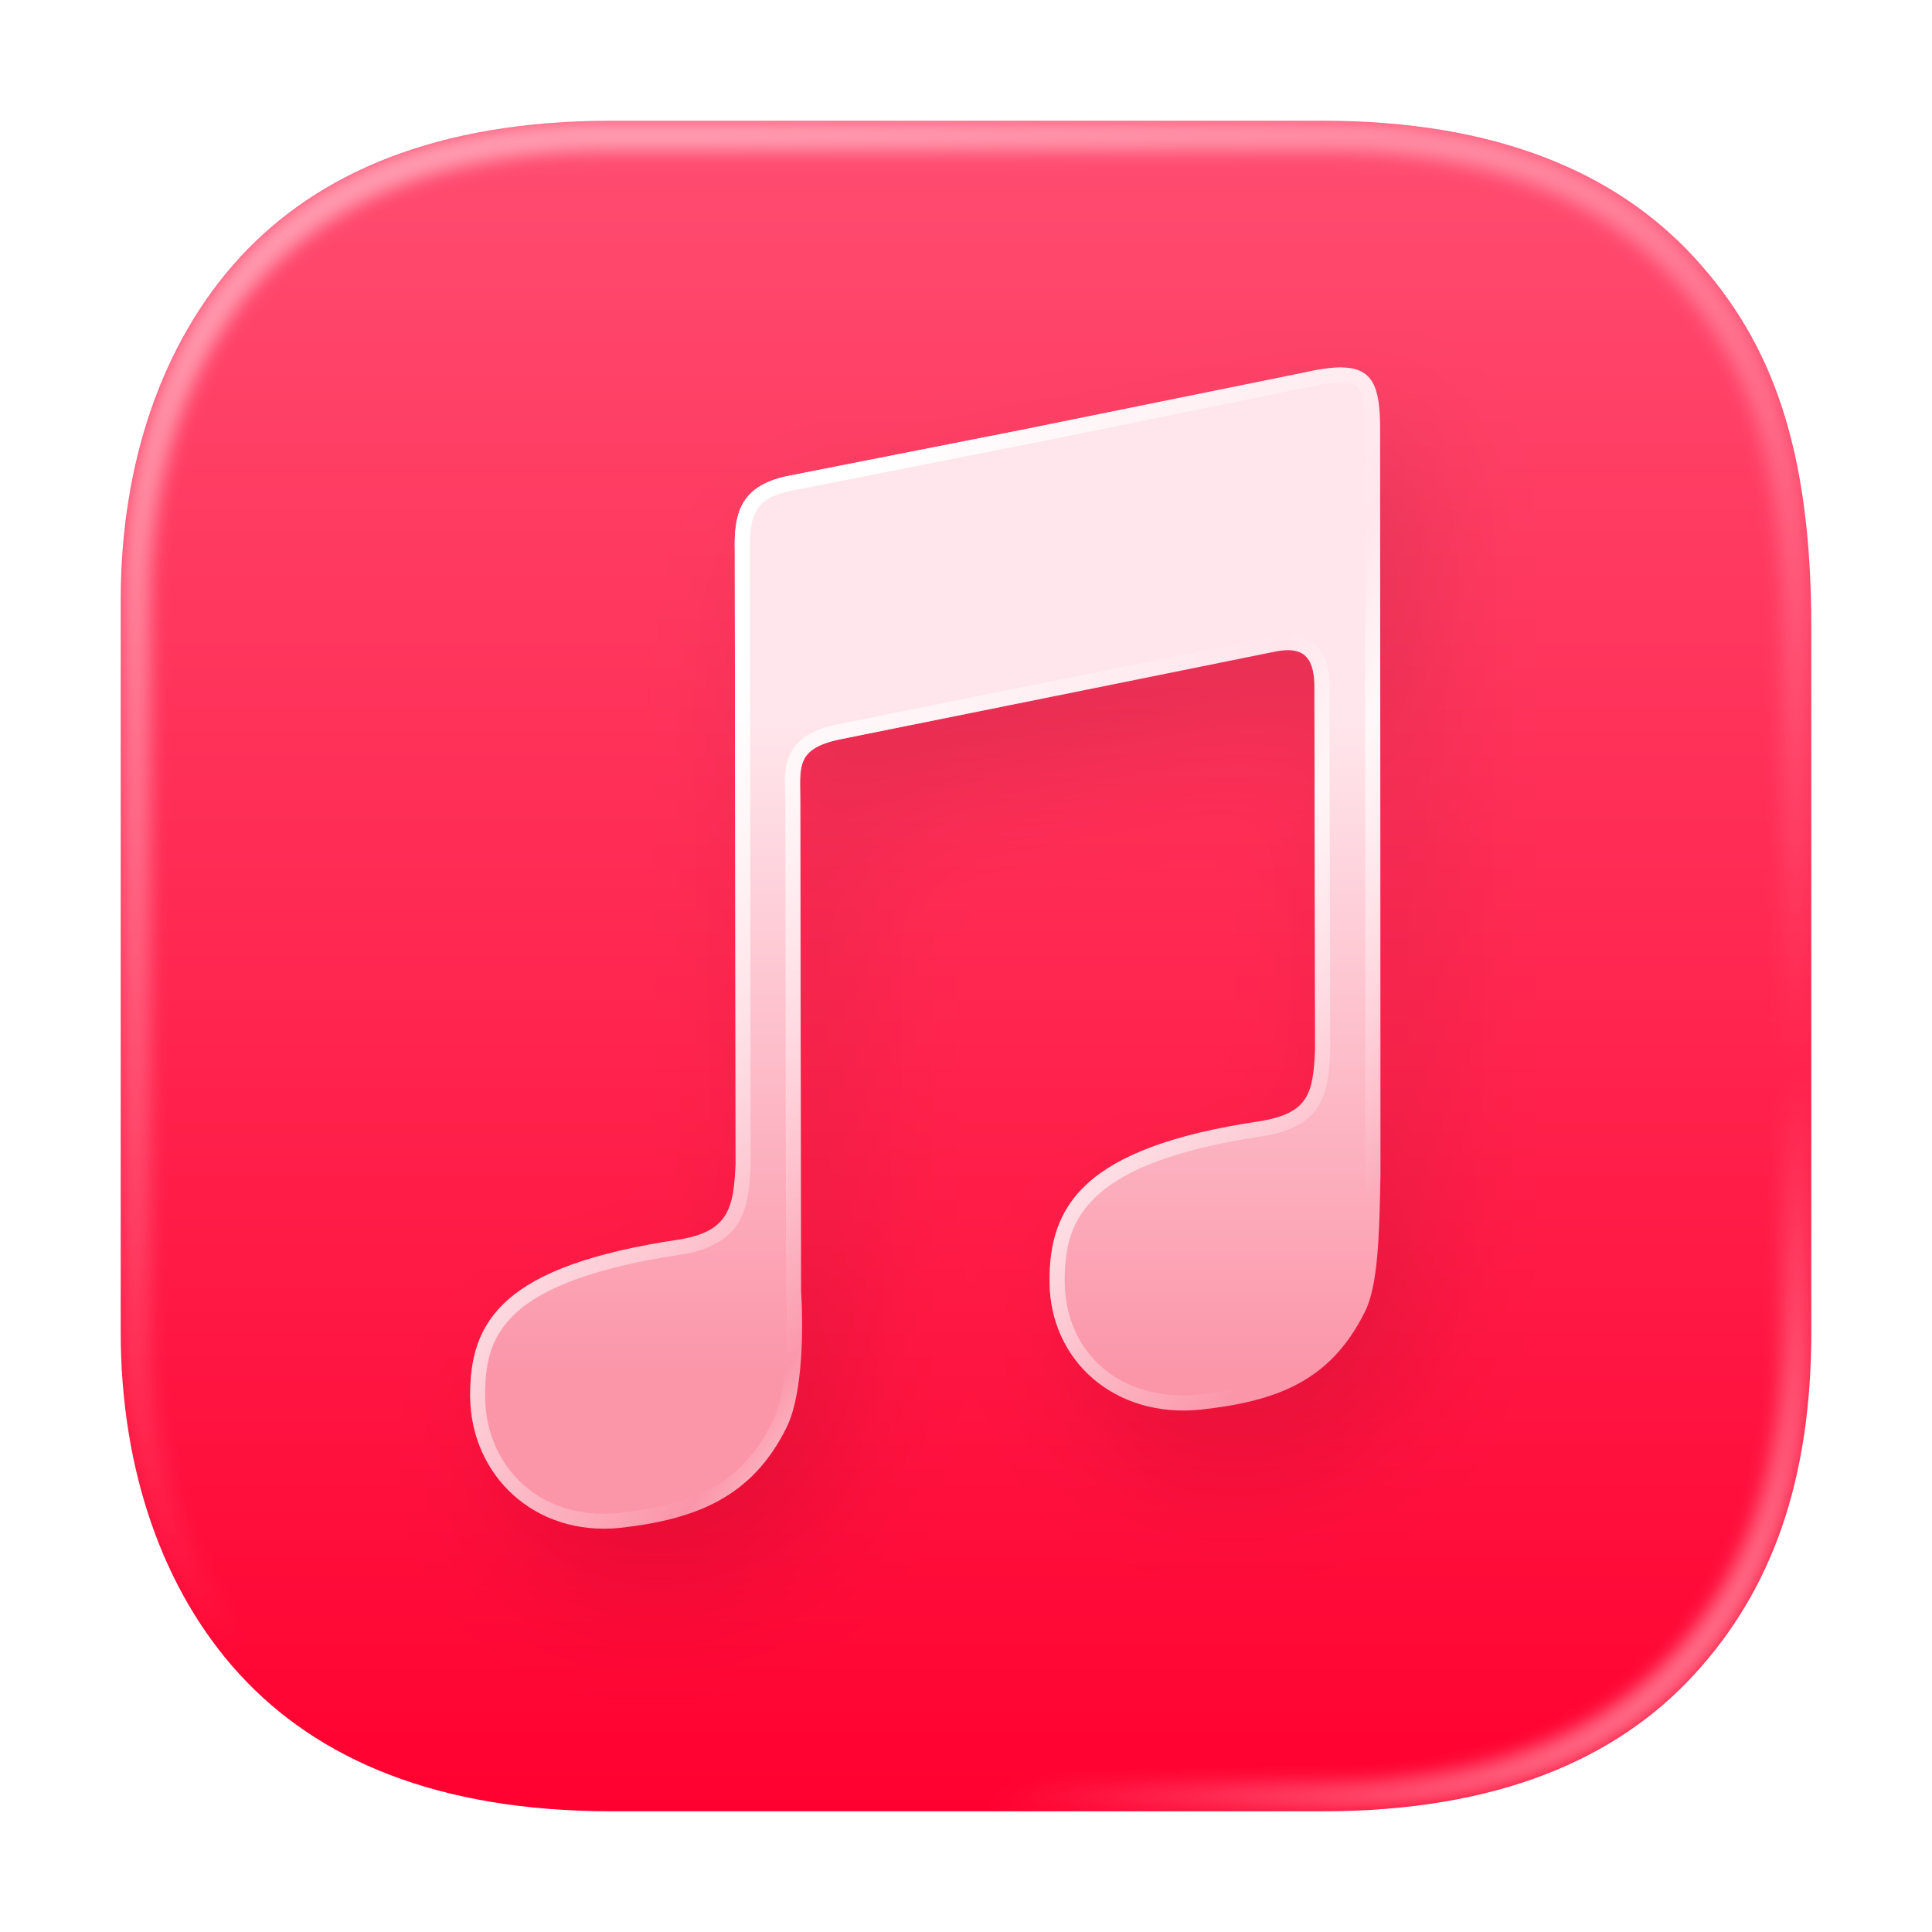
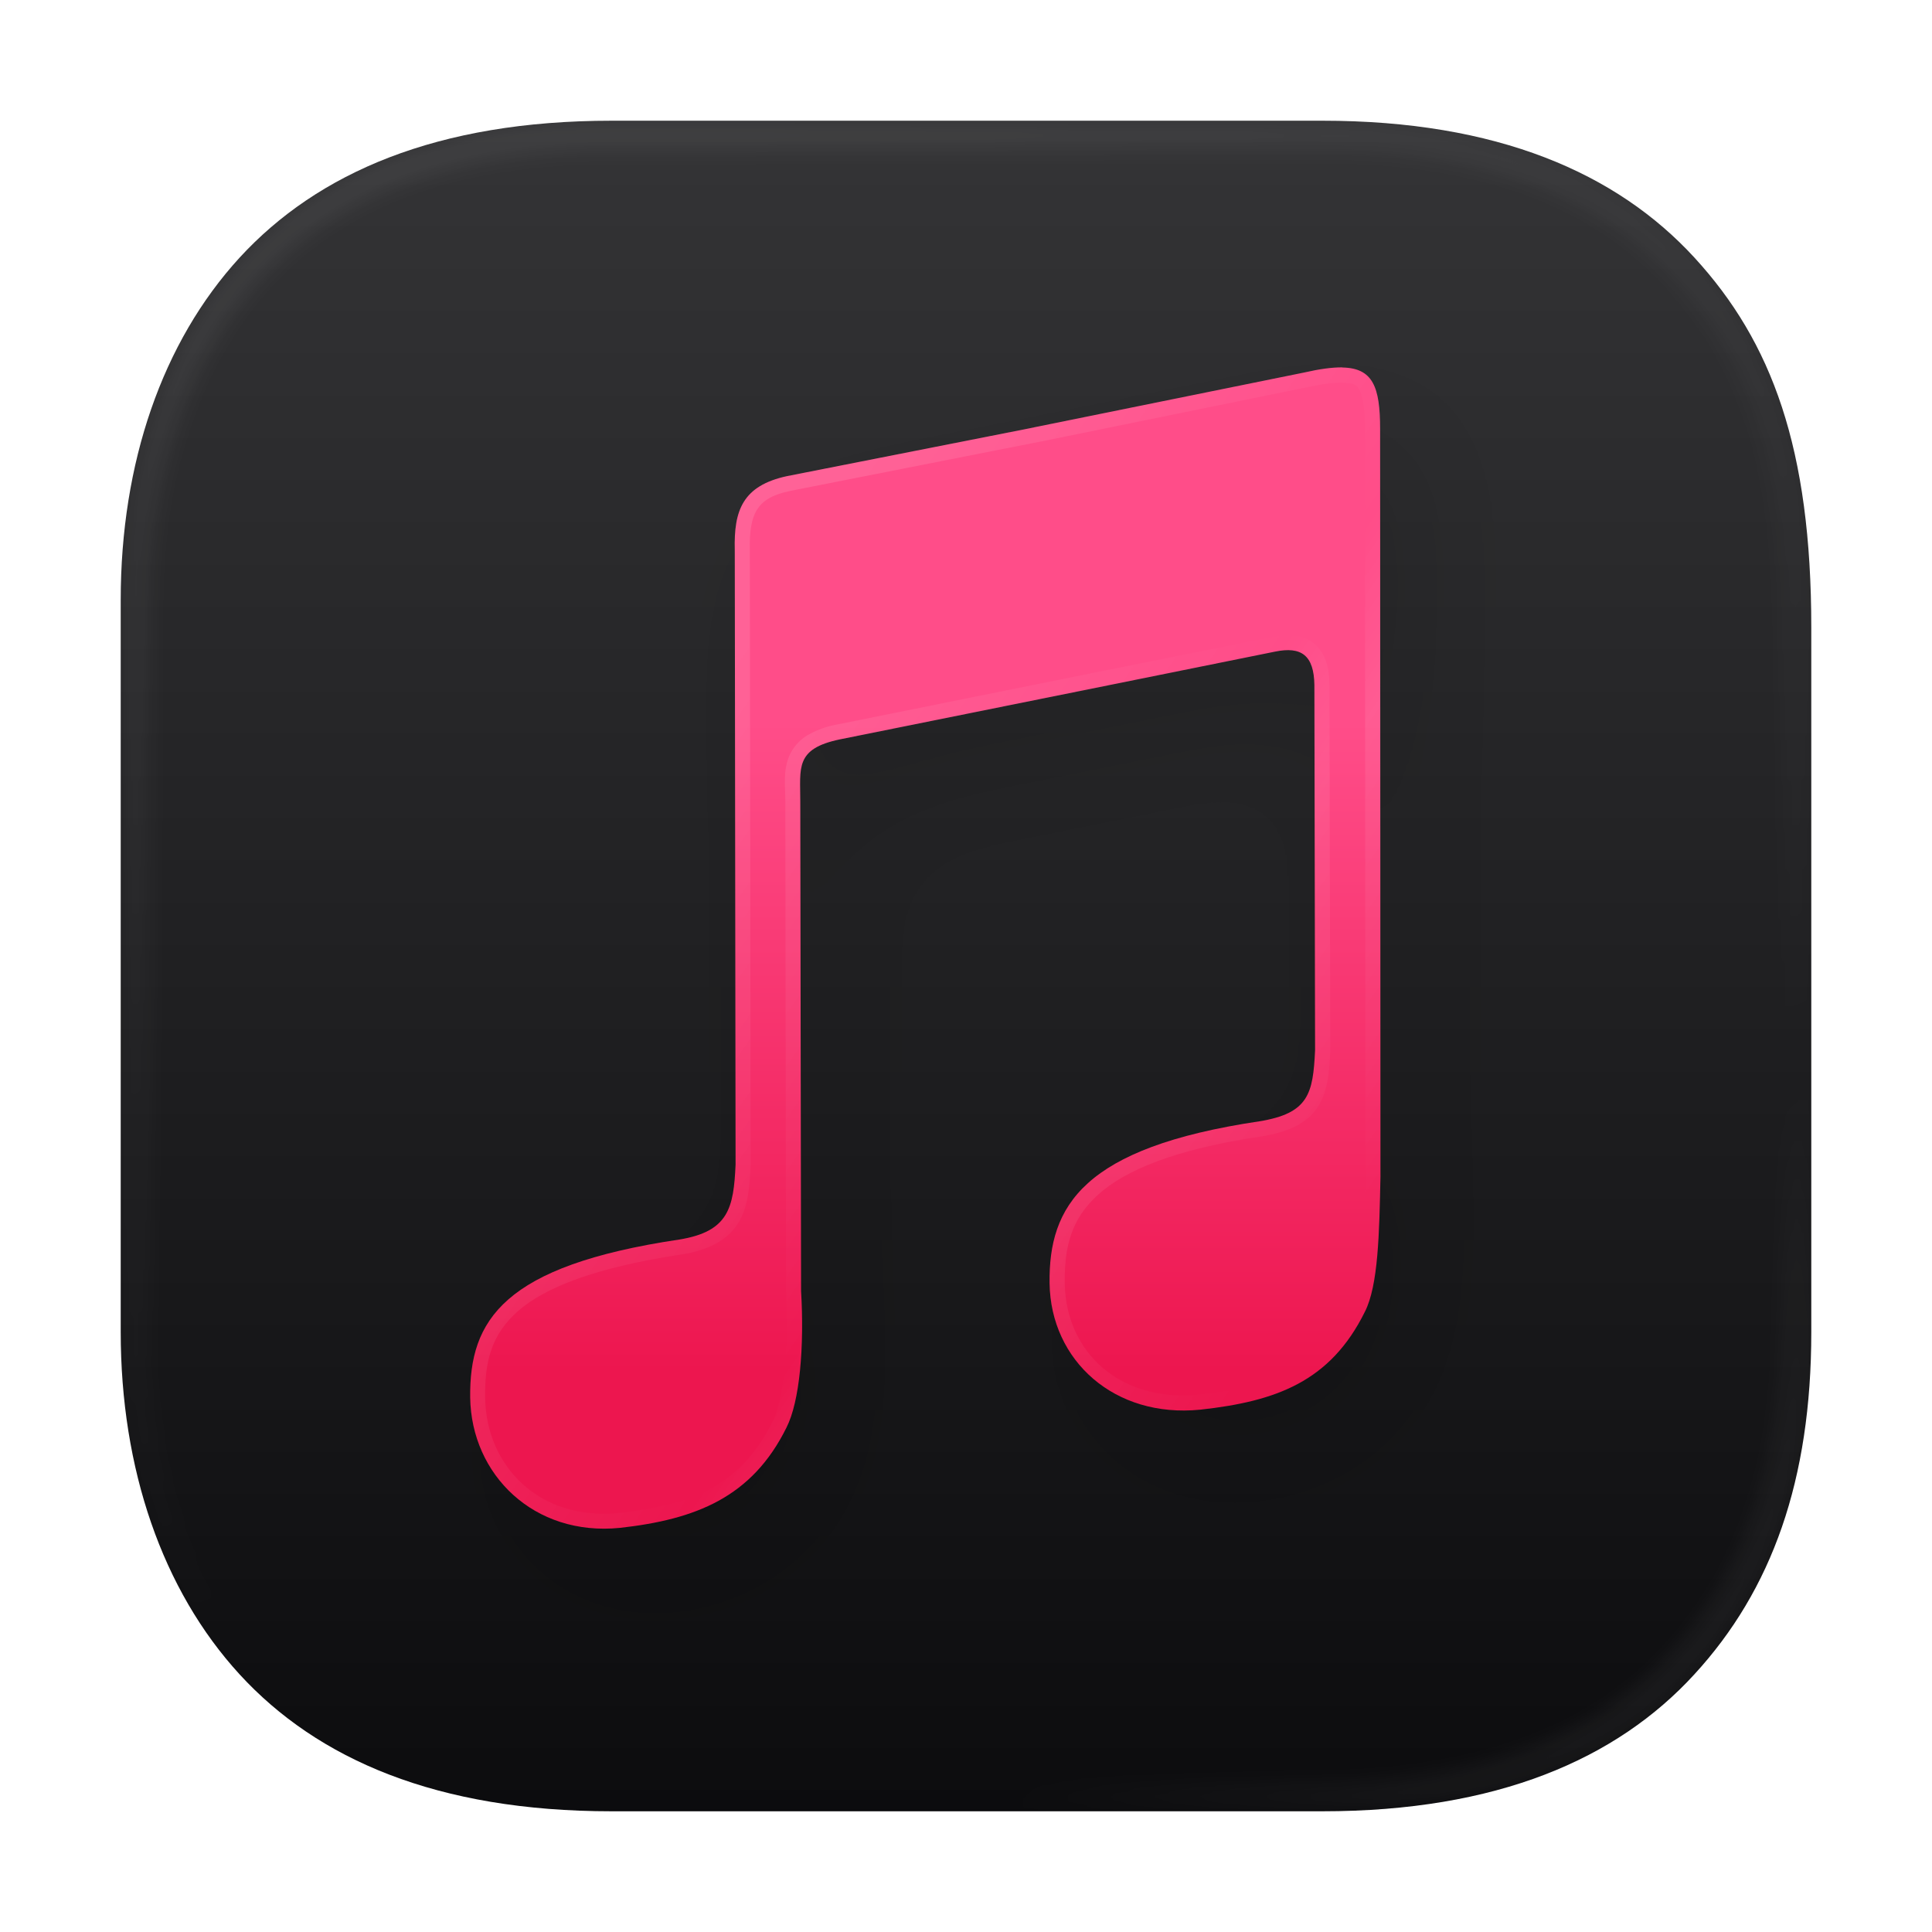
<svg xmlns="http://www.w3.org/2000/svg" xmlns:xlink="http://www.w3.org/1999/xlink" width="64" height="64" viewBox="0 0 16.933 16.933">
  <defs>
    <linearGradient id="g" x1="328.2" x2="328.2" y1="50.301" y2="95.039" gradientTransform="translate(-33.683 -.076)scale(.12734)" gradientUnits="userSpaceOnUse">
-       <stop offset="0" stop-color="#ffe6ec" />
-       <stop offset="1" stop-color="#fb96a9" />
+       <stop offset="0" stop-color="#ff4d89" />
+       <stop offset="1" stop-color="#ed164f" />
    </linearGradient>
    <linearGradient xlink:href="#a" id="d" x1="6.745" x2="10.583" y1="1.058" y2="11.312" gradientUnits="userSpaceOnUse" />
    <linearGradient id="a">
      <stop offset="0" stop-color="#fff" />
      <stop offset="1" stop-color="#fff" stop-opacity="0" />
    </linearGradient>
    <linearGradient xlink:href="#a" id="e" x1="15.081" x2="12.7" y1="14.816" y2="12.171" gradientUnits="userSpaceOnUse" />
    <linearGradient id="b" x1="8.466" x2="8.466" y1="1.058" y2="15.875" gradientUnits="userSpaceOnUse">
-       <stop offset="0" stop-color="#ff4d71" />
-       <stop offset="1" stop-color="#ff0130" />
+       <stop offset="0" stop-color="#343436" />
+       <stop offset="1" stop-color="#0c0c0e" />
    </linearGradient>
    <linearGradient id="h" x1="6.441" x2="12.448" y1="5.734" y2="9.86" gradientUnits="userSpaceOnUse">
      <stop offset="0" stop-color="#fff" />
      <stop offset=".537" stop-color="#fff" stop-opacity="0" />
      <stop offset=".671" stop-color="#fff" stop-opacity=".693" />
      <stop offset="1" stop-color="#fff" stop-opacity="0" />
    </linearGradient>
    <filter id="c" width="1.024" height="1.024" x="-.012" y="-.012" color-interpolation-filters="sRGB">
      <feGaussianBlur stdDeviation=".074" />
    </filter>
    <filter id="f" width="1.335" height="1.262" x="-.167" y="-.131" color-interpolation-filters="sRGB">
      <feGaussianBlur stdDeviation=".556" />
    </filter>
  </defs>
  <path fill="url(#b)" d="M5.36 1.058c-1.53 0-2.577.457-3.26 1.2-.678.74-1.042 1.8-1.042 3v6.416c0 1.2.364 2.261 1.042 3.001.683.744 1.73 1.2 3.26 1.2h6.23c1.53 0 2.579-.456 3.26-1.2.68-.74 1.025-1.703 1.025-3V5.5c0-1.57-.345-2.502-1.024-3.242-.682-.743-1.73-1.2-3.26-1.2H6.745z" />
  <g filter="url(#c)" opacity=".45">
-     <path fill="url(#d)" d="M5.36 1.058c-1.53 0-2.577.457-3.26 1.2-.678.74-1.042 1.8-1.042 3.001v6.415c0 1.2.364 2.26 1.043 3 .682.744 1.73 1.2 3.26 1.2h6.23c1.53 0 2.577-.456 3.26-1.2.678-.739 1.024-1.702 1.024-3V5.5c0-1.57-.346-2.502-1.024-3.242-.683-.743-1.73-1.2-3.26-1.2H6.745zm0 .264h6.232c1.477 0 2.437.432 3.064 1.116.634.69.954 1.53.954 3.062v6.174c0 1.251-.322 2.134-.954 2.822-.627.684-1.587 1.114-3.064 1.114H5.359c-1.477 0-2.437-.43-3.064-1.114-.625-.682-.973-1.675-.973-2.822V5.26c0-1.148.348-2.14.973-2.822.627-.684 1.587-1.116 3.064-1.116" opacity="1" />
-     <path fill="url(#e)" d="M5.36 1.058c-1.53 0-2.577.457-3.26 1.2-.678.74-1.042 1.8-1.042 3.001v6.415c0 1.2.364 2.26 1.043 3 .682.744 1.73 1.2 3.26 1.2h6.23c1.53 0 2.577-.456 3.26-1.2.678-.739 1.024-1.702 1.024-3V5.5c0-1.57-.346-2.502-1.024-3.242-.683-.743-1.73-1.2-3.26-1.2H6.745zm0 .264h6.232c1.477 0 2.437.432 3.064 1.116.634.69.954 1.53.954 3.062v6.174c0 1.251-.322 2.134-.954 2.822-.627.684-1.587 1.114-3.064 1.114H5.359c-1.477 0-2.437-.43-3.064-1.114-.625-.682-.973-1.675-.973-2.822V5.26c0-1.148.348-2.14.973-2.822.627-.684 1.587-1.116 3.064-1.116" opacity="1" />
+     <path fill="url(#d)" d="M5.36 1.058c-1.53 0-2.577.457-3.26 1.2-.678.74-1.042 1.8-1.042 3.001v6.415c0 1.2.364 2.26 1.043 3 .682.744 1.73 1.2 3.26 1.2h6.23c1.53 0 2.577-.456 3.26-1.2.678-.739 1.024-1.702 1.024-3V5.5c0-1.57-.346-2.502-1.024-3.242-.683-.743-1.73-1.2-3.26-1.2H6.745zm0 .264h6.232c1.477 0 2.437.432 3.064 1.116.634.69.954 1.53.954 3.062v6.174c0 1.251-.322 2.134-.954 2.822-.627.684-1.587 1.114-3.064 1.114H5.359c-1.477 0-2.437-.43-3.064-1.114-.625-.682-.973-1.675-.973-2.822V5.26c0-1.148.348-2.14.973-2.822.627-.684 1.587-1.116 3.064-1.116" opacity=".12" />
+     <path fill="url(#e)" d="M5.36 1.058c-1.53 0-2.577.457-3.26 1.2-.678.74-1.042 1.8-1.042 3.001v6.415c0 1.2.364 2.26 1.043 3 .682.744 1.73 1.2 3.26 1.2h6.23c1.53 0 2.577-.456 3.26-1.2.678-.739 1.024-1.702 1.024-3V5.5c0-1.57-.346-2.502-1.024-3.242-.683-.743-1.73-1.2-3.26-1.2H6.745zm0 .264h6.232c1.477 0 2.437.432 3.064 1.116.634.69.954 1.53.954 3.062v6.174c0 1.251-.322 2.134-.954 2.822-.627.684-1.587 1.114-3.064 1.114H5.359c-1.477 0-2.437-.43-3.064-1.114-.625-.682-.973-1.675-.973-2.822V5.26c0-1.148.348-2.14.973-2.822.627-.684 1.587-1.116 3.064-1.116" opacity=".12" />
  </g>
  <path d="M12.096 3.758c-.09-.002-.2.014-.34.045l-2.35.478-.047.01-2.13.42c-.39.084-.467.302-.458.647l.007 5.386c-.017.38-.06.588-.494.658-1.542.23-1.84.706-1.832 1.384.01.676.558 1.218 1.313 1.142.662-.074 1.156-.266 1.459-.879.117-.23.157-.71.128-1.196l-.007-4.286c.001-.3-.05-.467.348-.55l2.393-.482 1.421-.286c.23-.047.34.032.344.293l.006 3.201c-.018.38-.055.553-.49.623-1.543.23-1.846.74-1.837 1.42.01.676.567 1.182 1.322 1.106.663-.073 1.138-.244 1.441-.856.118-.231.127-.69.137-1.185l-.003-6.555c0-.369-.064-.532-.331-.538" filter="url(#f)" opacity=".1" />
  <path fill="url(#g)" d="M11.765 3.22c-.09-.001-.2.014-.34.046l-2.35.477-.047.01-2.13.42c-.39.084-.467.302-.458.647l.007 5.387c-.017.379-.06.587-.494.657-1.542.23-1.84.707-1.832 1.385.01.676.558 1.218 1.313 1.142.662-.074 1.156-.266 1.459-.879.117-.23.157-.71.128-1.197L7.014 7.03c.001-.3-.05-.467.348-.55l2.393-.482 1.421-.287c.23-.047.34.032.344.293v.001l.006 3.2c-.018.38-.055.553-.49.623-1.543.23-1.846.741-1.837 1.42.01.676.567 1.183 1.322 1.107.663-.073 1.138-.245 1.441-.857.118-.23.127-.69.137-1.184l-.003-6.556c0-.368-.064-.532-.331-.537" />
-   <path fill="url(#h)" d="M11.765 3.22c-.09-.001-.2.014-.34.046l-2.35.477-.047.01-2.13.42c-.39.084-.467.302-.458.647l.007 5.387c-.017.379-.06.587-.494.657-1.542.23-1.84.707-1.832 1.385.01.676.558 1.218 1.313 1.142.662-.074 1.156-.266 1.459-.879.117-.23.157-.71.128-1.197L7.014 7.03c.001-.3-.05-.467.348-.55l2.393-.482 1.421-.287c.23-.047.34.032.344.293v.001l.006 3.2c-.018.38-.055.553-.49.623-1.543.23-1.846.741-1.837 1.42.01.676.567 1.183 1.322 1.107.663-.073 1.138-.245 1.441-.857.118-.23.127-.69.137-1.184l-.003-6.556c0-.368-.064-.532-.331-.537m-.003.134c.107.002.127.015.154.064.027.048.047.163.047.34l.004 6.556c-.01.493-.036.954-.123 1.123v.002c-.141.286-.313.457-.53.573-.216.116-.484.175-.806.21-.69.07-1.167-.371-1.176-.976-.004-.32.057-.564.293-.777s.672-.397 1.43-.51h.002c.234-.038.398-.114.49-.254s.102-.3.112-.492v-.004l-.007-3.203v-.004c-.001-.149-.033-.279-.134-.362s-.234-.085-.367-.058l-1.528.306-2.287.461a.8.8 0 0 0-.266.098.4.4 0 0 0-.152.176c-.057.137-.035.264-.035.406l.006 4.291v.002c.028.475-.025.954-.114 1.13l-.001.001c-.283.572-.71.735-1.354.807-.686.069-1.16-.406-1.168-1.012-.004-.32.056-.555.29-.76.235-.204.672-.38 1.43-.494q.359-.055.497-.274c.09-.146.1-.314.11-.507v-.004l-.007-5.39v-.002c-.004-.163.016-.275.061-.348s.119-.13.291-.167l2.13-.42.048-.009 2.35-.479h.001q.201-.044.309-.04" />
+   <path fill="url(#h)" d="M11.765 3.22c-.09-.001-.2.014-.34.046l-2.35.477-.047.01-2.13.42c-.39.084-.467.302-.458.647l.007 5.387c-.017.379-.06.587-.494.657-1.542.23-1.84.707-1.832 1.385.01.676.558 1.218 1.313 1.142.662-.074 1.156-.266 1.459-.879.117-.23.157-.71.128-1.197L7.014 7.03c.001-.3-.05-.467.348-.55l2.393-.482 1.421-.287c.23-.047.34.032.344.293v.001l.006 3.2c-.018.38-.055.553-.49.623-1.543.23-1.846.741-1.837 1.42.01.676.567 1.183 1.322 1.107.663-.073 1.138-.245 1.441-.857.118-.23.127-.69.137-1.184l-.003-6.556c0-.368-.064-.532-.331-.537m-.003.134c.107.002.127.015.154.064.027.048.047.163.047.34l.004 6.556c-.01.493-.036.954-.123 1.123v.002c-.141.286-.313.457-.53.573-.216.116-.484.175-.806.21-.69.07-1.167-.371-1.176-.976-.004-.32.057-.564.293-.777s.672-.397 1.43-.51h.002c.234-.038.398-.114.49-.254s.102-.3.112-.492v-.004l-.007-3.203v-.004c-.001-.149-.033-.279-.134-.362s-.234-.085-.367-.058l-1.528.306-2.287.461a.8.8 0 0 0-.266.098.4.4 0 0 0-.152.176c-.057.137-.035.264-.035.406l.006 4.291v.002c.028.475-.025.954-.114 1.13l-.001.001c-.283.572-.71.735-1.354.807-.686.069-1.16-.406-1.168-1.012-.004-.32.056-.555.29-.76.235-.204.672-.38 1.43-.494q.359-.055.497-.274c.09-.146.1-.314.11-.507v-.004l-.007-5.39v-.002c-.004-.163.016-.275.061-.348s.119-.13.291-.167l2.13-.42.048-.009 2.35-.479h.001q.201-.044.309-.04" opacity=".12" />
</svg>
